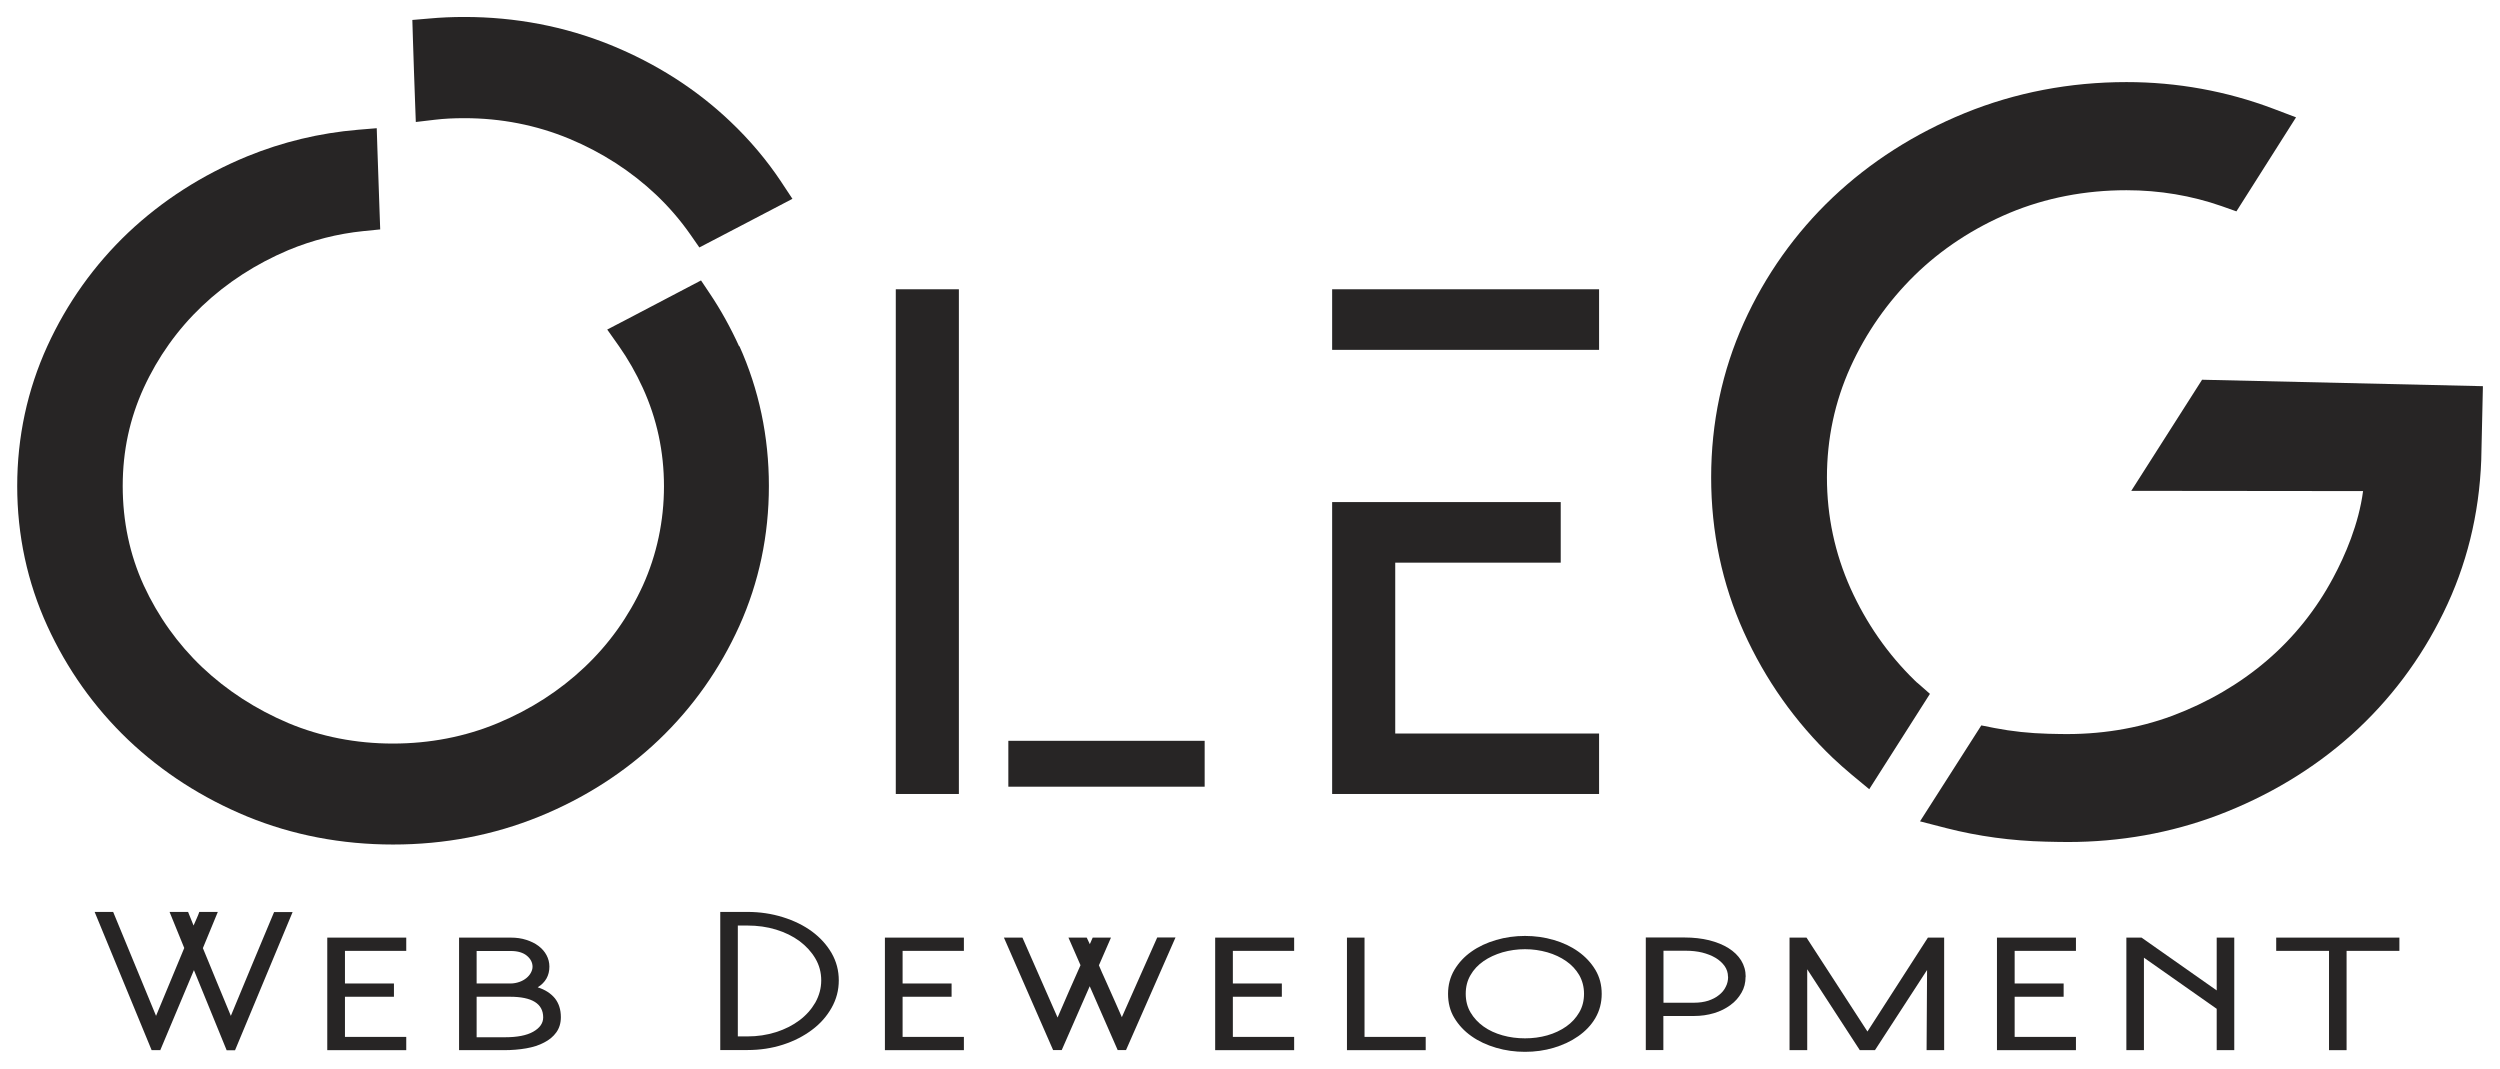
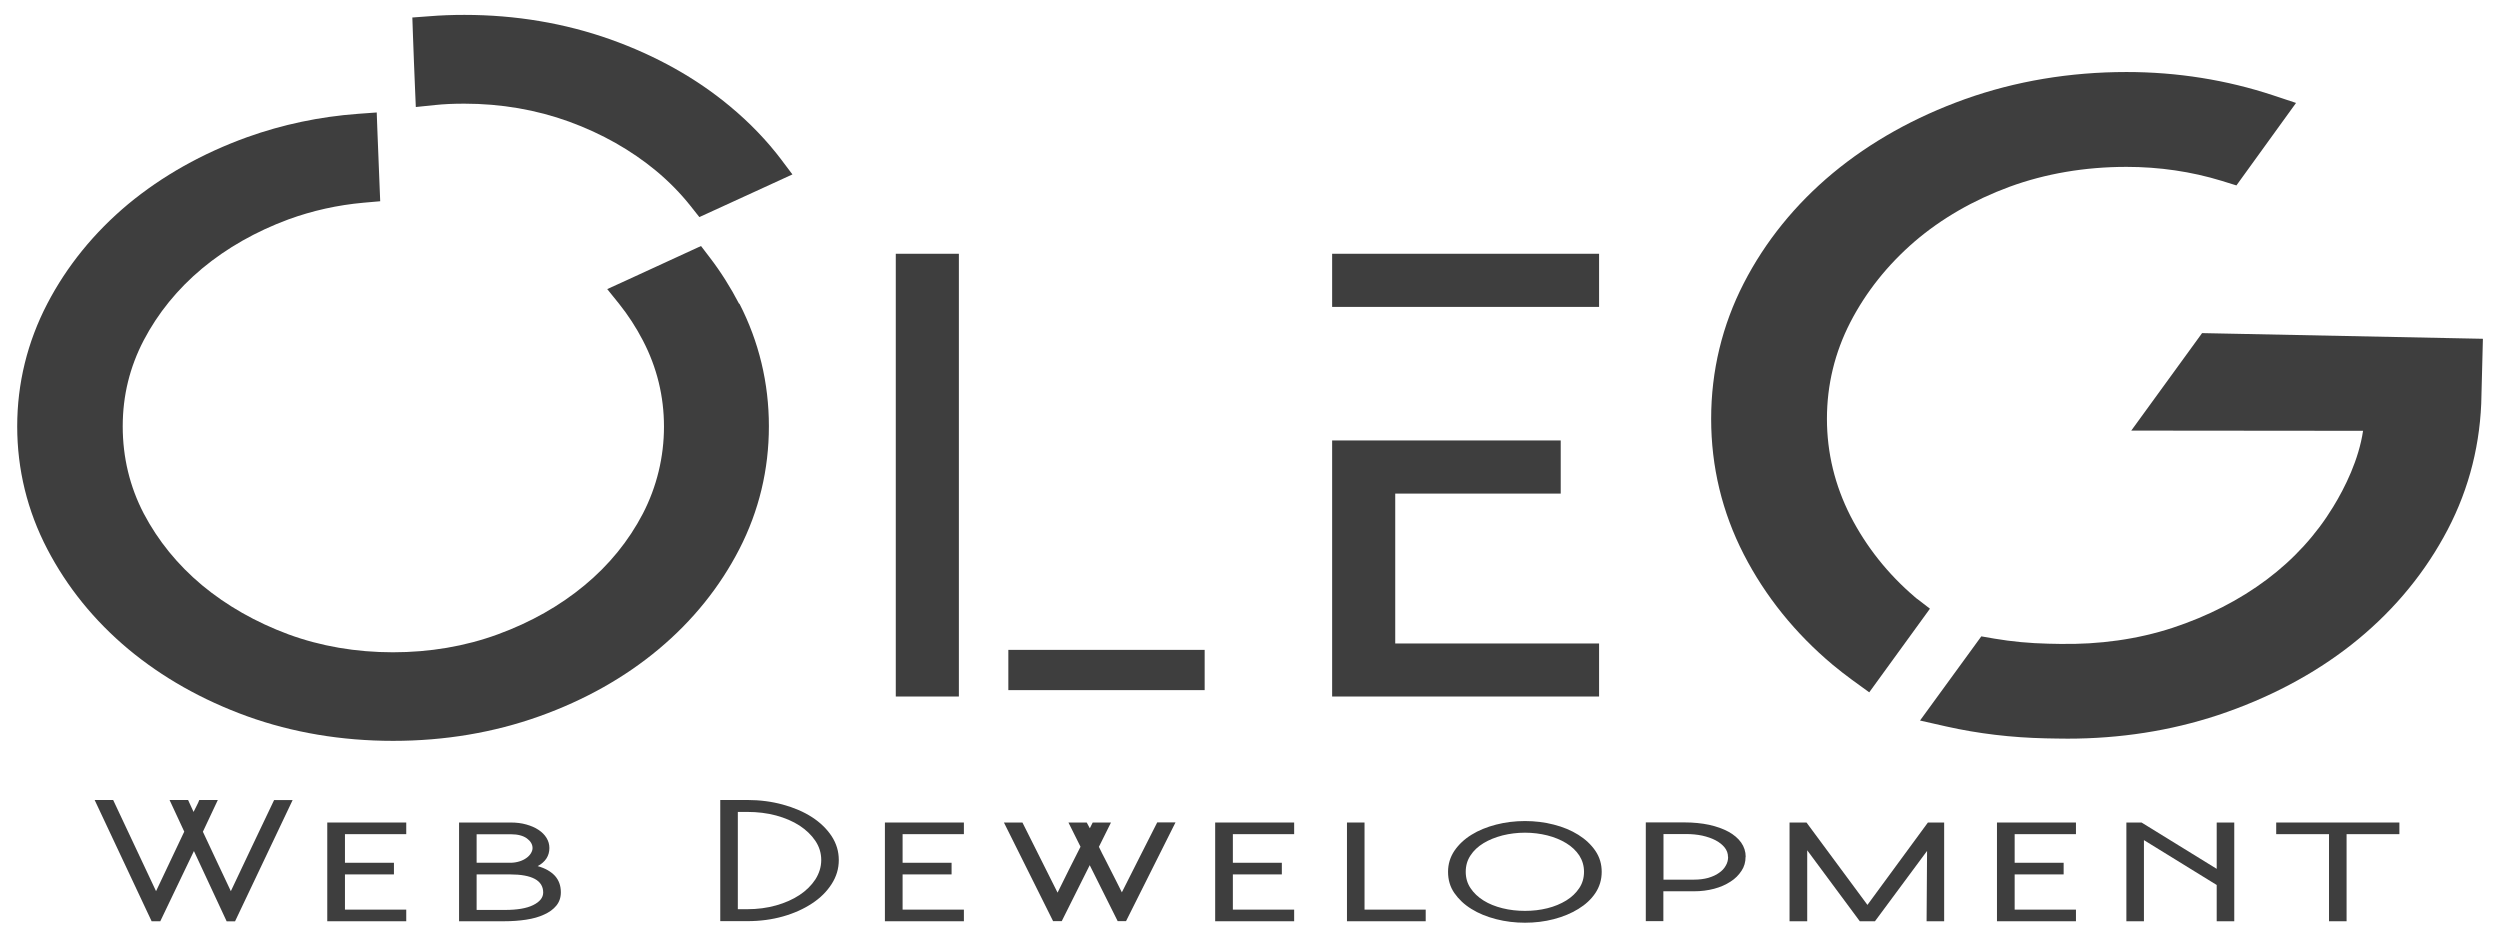
- <svg xmlns="http://www.w3.org/2000/svg" version="1.1" viewBox="0 0 209.23 89.44">
-   <defs>
-     <style>
-       .cls-1 {
-         fill: #272525;
-       }
-     </style>
-   </defs>
-   <g>
-     <g id="Layer_1">
-       <g>
-         <path class="cls-1" d="M61.86,28.99h0c-.72-1.58-1.54-3.06-2.44-4.4l-.75-1.12-2.86,1.5c-1.16.61-2.32,1.21-3.47,1.82l-1.52.79.99,1.4c.75,1.07,1.42,2.24,1.99,3.49,1.18,2.58,1.77,5.34,1.77,8.23s-.6,5.73-1.77,8.31c-1.19,2.6-2.83,4.9-4.89,6.84-2.05,1.94-4.49,3.52-7.25,4.67-2.73,1.14-5.69,1.71-8.78,1.71s-6.04-.58-8.74-1.71c-2.74-1.16-5.17-2.74-7.22-4.68-2.05-1.95-3.69-4.25-4.89-6.85-1.17-2.56-1.76-5.36-1.76-8.31s.59-5.66,1.76-8.22c1.19-2.59,2.83-4.89,4.89-6.85,2.07-1.96,4.5-3.53,7.22-4.68,2-.83,4.11-1.37,6.28-1.59l1.4-.14-.05-1.41c-.07-1.83-.13-3.65-.19-5.48l-.05-1.58-1.57.13c-3.21.27-6.32,1.02-9.26,2.22-3.77,1.55-7.12,3.7-9.97,6.39-2.84,2.7-5.12,5.89-6.77,9.5-1.67,3.66-2.52,7.6-2.52,11.71s.85,8.06,2.52,11.71c1.65,3.61,3.92,6.81,6.77,9.53,2.85,2.71,6.21,4.87,9.97,6.42,3.78,1.55,7.88,2.34,12.2,2.34s8.42-.79,12.23-2.34c3.81-1.55,7.18-3.72,10.01-6.42,2.85-2.72,5.11-5.93,6.74-9.54,1.64-3.64,2.47-7.58,2.47-11.71s-.83-8.07-2.47-11.71Z" />
-         <path class="cls-1" d="M65.41,15.26c-1.22-1.84-2.67-3.56-4.31-5.11-2.83-2.69-6.2-4.84-10.01-6.39-3.83-1.55-7.94-2.34-12.22-2.34-1,0-1.99.04-2.94.13l-1.42.12.05,1.66c.06,1.75.11,3.51.18,5.26l.06,1.62,1.61-.19c.75-.09,1.55-.13,2.45-.13,3.08,0,6.03.58,8.78,1.72,2.74,1.14,5.18,2.72,7.25,4.67,1.09,1.03,2.06,2.16,2.89,3.35l.75,1.08,1.17-.61c1.12-.58,2.25-1.17,3.37-1.76l3.25-1.7-.92-1.39Z" />
-         <g>
-           <rect class="cls-1" x="74.97" y="24.21" width="5.28" height="42.24" />
-           <polygon class="cls-1" points="116.77 47.09 130.62 47.09 130.62 42.02 111.49 42.02 111.49 66.45 133.83 66.45 133.83 61.39 116.77 61.39 116.77 47.09" />
-           <rect class="cls-1" x="111.49" y="24.21" width="22.34" height="5.07" />
-           <path class="cls-1" d="M160.46,57.15c-.06-.06-.13-.12-.21-.2-2.25-2.19-4.06-4.79-5.38-7.72-1.3-2.91-1.97-6.02-1.97-9.27s.66-6.34,1.96-9.22c1.31-2.89,3.12-5.48,5.38-7.7,2.24-2.19,4.92-3.95,7.94-5.22,3.02-1.26,6.32-1.9,9.79-1.9,2.76,0,5.44.45,7.96,1.33l1.24.44,4.99-7.87-1.9-.72c-3.92-1.48-8.05-2.23-12.29-2.23-4.74,0-9.29.87-13.52,2.59-4.21,1.72-7.92,4.09-11.06,7.06-3.14,2.98-5.65,6.51-7.45,10.5-1.81,4.02-2.73,8.37-2.73,12.94s.92,8.91,2.73,12.93c1.8,3.99,4.3,7.53,7.45,10.54.52.49,1.06.97,1.6,1.42l1.45,1.2,5.08-7.98-1.07-.94Z" />
-           <rect class="cls-1" x="84.39" y="62" width="16.43" height="3.84" />
-           <path class="cls-1" d="M184.29,31.79l-5.92,9.29,19.4.02c-.36,2.75-1.5,5.39-2.5,7.25-1.42,2.66-3.29,5-5.56,6.94-2.28,1.95-4.94,3.5-7.89,4.61-2.93,1.09-6.12,1.6-9.45,1.53l-.95-.02c-1.54-.04-3.05-.2-4.49-.48l-1.11-.22-5.13,8.03,2.21.57c2.65.68,5.45,1.06,8.31,1.13l.95.02c.3,0,.59.01.89.01,4.38,0,8.6-.75,12.56-2.24,4.22-1.6,7.98-3.86,11.17-6.71,3.21-2.88,5.81-6.33,7.72-10.25,1.93-3.93,2.99-8.21,3.16-12.76l.14-6.19-23.52-.54Z" />
-         </g>
-         <g>
-           <path class="cls-1" d="M13.39,87.89h-.7l-4.77-11.57h1.55l3.59,8.7,2.36-5.68-1.23-3.02h1.55l.46,1.14c.09-.2.17-.4.26-.59.09-.19.16-.38.22-.55h1.55l-1.25,3.03c.22.53.42,1.02.61,1.48.18.46.37.9.55,1.34s.37.89.56,1.35c.19.46.4.96.62,1.5.59-1.43,1.19-2.88,1.81-4.36s1.22-2.92,1.81-4.33h1.55l-4.82,11.57h-.7l-2.74-6.71-2.82,6.71Z" />
-           <path class="cls-1" d="M27.39,87.89v-9.42h6.61v1.11h-5.13v2.73h4.1v1.11h-4.1v3.36h5.13v1.11h-6.61Z" />
-           <path class="cls-1" d="M38.42,78.47h4.32c.48,0,.91.06,1.31.19s.73.29,1.02.51c.29.22.51.47.67.77.16.3.24.62.24.96,0,.75-.33,1.33-.98,1.73.63.2,1.1.51,1.44.92.33.42.5.94.5,1.58,0,.5-.13.92-.38,1.27-.25.35-.59.63-1.02.85-.43.23-.93.39-1.51.49s-1.19.15-1.84.15h-3.77v-9.42ZM39.89,79.58v2.73h2.83c.27,0,.52-.05.75-.13s.42-.19.58-.32c.16-.13.29-.28.38-.45.09-.17.14-.33.14-.5,0-.35-.16-.66-.47-.92-.31-.26-.76-.4-1.35-.4h-2.85ZM39.89,83.42v3.39h2.37c1.02,0,1.81-.15,2.36-.46s.84-.71.84-1.2c0-1.15-.93-1.73-2.78-1.73h-2.8Z" />
-           <path class="cls-1" d="M60.28,76.32h2.26c1.06,0,2.05.15,2.98.44.93.29,1.75.69,2.44,1.2.69.51,1.24,1.12,1.64,1.81.4.7.6,1.46.6,2.28s-.2,1.58-.6,2.29c-.4.71-.94,1.33-1.64,1.85-.69.52-1.5.94-2.43,1.24-.93.3-1.92.45-2.97.45h-2.28v-11.57ZM61.75,77.46v9.28h.79c.86,0,1.66-.12,2.41-.36s1.4-.57,1.96-.99c.56-.42,1-.92,1.33-1.49.32-.58.49-1.19.49-1.85s-.16-1.27-.49-1.83c-.33-.56-.77-1.04-1.33-1.46-.56-.41-1.21-.73-1.96-.96-.75-.23-1.55-.34-2.41-.34h-.79Z" />
-           <path class="cls-1" d="M74.06,87.89v-9.42h6.61v1.11h-5.13v2.73h4.1v1.11h-4.1v3.36h5.13v1.11h-6.61Z" />
-           <path class="cls-1" d="M88.14,87.89l-4.12-9.42h1.55l2.94,6.69c.32-.74.64-1.47.95-2.19.31-.72.64-1.45.97-2.19l-1.01-2.31h1.53l.26.55.24-.55h1.53l-1.01,2.32c.18.43.35.82.51,1.16.15.35.3.68.45,1.01.15.33.3.67.45,1.01.15.35.32.73.51,1.16.49-1.12.98-2.23,1.48-3.34.5-1.11.99-2.22,1.48-3.33h1.53l-4.14,9.42h-.7l-2.34-5.34-2.34,5.34h-.7Z" />
-           <path class="cls-1" d="M101.7,87.89v-9.42h6.61v1.11h-5.13v2.73h4.1v1.11h-4.1v3.36h5.13v1.11h-6.61Z" />
-           <path class="cls-1" d="M119.32,86.78v1.11h-6.59v-9.42h1.47v8.31h5.12Z" />
-           <path class="cls-1" d="M127.63,78.33c.83,0,1.64.11,2.41.34.77.22,1.46.55,2.05.97s1.07.93,1.43,1.53c.36.6.53,1.27.53,2.01s-.18,1.42-.53,2.02-.83,1.1-1.43,1.52-1.28.74-2.05.97-1.58.34-2.41.34-1.64-.11-2.42-.34c-.78-.23-1.47-.55-2.06-.97-.6-.42-1.07-.93-1.43-1.52-.36-.59-.53-1.27-.53-2.02s.18-1.41.53-2.01c.36-.6.83-1.11,1.43-1.53.59-.42,1.28-.74,2.06-.97.78-.23,1.59-.34,2.42-.34ZM127.63,79.44c-.65,0-1.28.09-1.88.26-.6.18-1.13.42-1.59.74-.46.32-.83.71-1.09,1.17-.27.46-.4.98-.4,1.56s.13,1.1.4,1.56c.27.46.63.85,1.09,1.18.46.33.99.57,1.59.74.6.17,1.23.25,1.88.25s1.27-.08,1.87-.25,1.12-.42,1.58-.74c.46-.32.82-.72,1.09-1.18.27-.46.4-.98.4-1.56s-.14-1.1-.4-1.56c-.27-.46-.63-.85-1.09-1.17-.46-.32-.99-.57-1.58-.74-.6-.17-1.22-.26-1.87-.26Z" />
-           <path class="cls-1" d="M146.09,81.75c0,.49-.11.94-.34,1.33-.23.4-.53.75-.92,1.03-.39.29-.84.52-1.37.68-.53.16-1.09.24-1.69.24h-2.56v2.85h-1.47v-9.42h3.24c.75,0,1.44.08,2.06.23.63.16,1.17.38,1.62.66.45.28.81.63,1.06,1.03.25.41.38.86.38,1.36ZM144.62,81.75c0-.34-.1-.64-.29-.91-.19-.26-.44-.49-.76-.68-.32-.19-.69-.33-1.11-.44-.42-.1-.87-.15-1.33-.15h-1.91v4.35h2.56c.44,0,.84-.06,1.19-.17.35-.12.65-.27.89-.47.25-.19.44-.42.57-.69.14-.26.2-.55.2-.85Z" />
-           <path class="cls-1" d="M149.77,87.89v-9.42h1.42l5.1,7.86,5.06-7.86h1.36v9.42h-1.47l.04-6.71-4.36,6.71h-1.27l-4.4-6.77v6.77h-1.47Z" />
-           <path class="cls-1" d="M167.13,87.89v-9.42h6.61v1.11h-5.13v2.73h4.1v1.11h-4.1v3.36h5.13v1.11h-6.61Z" />
-           <path class="cls-1" d="M177.96,87.89v-9.42h1.27l6.29,4.42v-4.42h1.47v9.42h-1.47v-3.46l-6.09-4.28v7.74h-1.47Z" />
-           <path class="cls-1" d="M190.5,78.47h10.31v1.11h-4.42v8.31h-1.47v-8.31h-4.42v-1.11Z" />
-         </g>
-       </g>
-     </g>
-   </g>
+ <svg xmlns="http://www.w3.org/2000/svg" width="160" height="60" viewBox="0 0 160 60" fill="none">
+   <path d="M47.305 19.448C46.754 18.388 46.127 17.395 45.439 16.496L44.865 15.745L42.678 16.751C41.791 17.16 40.904 17.563 40.025 17.972L38.862 18.502L39.62 19.441C40.193 20.159 40.706 20.944 41.141 21.782C42.044 23.513 42.495 25.364 42.495 27.303C42.495 29.242 42.036 31.147 41.141 32.878C40.231 34.622 38.977 36.165 37.402 37.467C35.834 38.768 33.968 39.828 31.858 40.599C29.77 41.364 27.507 41.746 25.144 41.746C22.781 41.746 20.525 41.357 18.46 40.599C16.365 39.821 14.507 38.761 12.939 37.46C11.371 36.152 10.117 34.609 9.199 32.864C8.305 31.147 7.854 29.269 7.854 27.29C7.854 25.311 8.305 23.493 9.199 21.776C10.11 20.038 11.364 18.495 12.939 17.18C14.522 15.865 16.38 14.812 18.46 14.041C19.989 13.484 21.603 13.122 23.262 12.974L24.333 12.88L24.295 11.934C24.241 10.707 24.195 9.486 24.149 8.258L24.111 7.198L22.911 7.285C20.456 7.466 18.078 7.97 15.829 8.775C12.947 9.814 10.385 11.257 8.205 13.061C6.034 14.873 4.29 17.012 3.028 19.434C1.751 21.89 1.101 24.533 1.101 27.29C1.101 30.047 1.751 32.697 3.028 35.145C4.29 37.567 6.026 39.714 8.205 41.538C10.385 43.356 12.954 44.805 15.829 45.845C18.72 46.885 21.855 47.415 25.159 47.415C28.462 47.415 31.598 46.885 34.511 45.845C37.425 44.805 40.002 43.35 42.166 41.538C44.346 39.714 46.074 37.56 47.32 35.139C48.574 32.697 49.209 30.054 49.209 27.283C49.209 24.512 48.574 21.869 47.32 19.427L47.305 19.448Z" fill="#3E3E3E" />
+   <path d="M50.02 10.237C49.087 9.003 47.978 7.849 46.724 6.809C44.56 5.004 41.983 3.562 39.069 2.522C36.14 1.483 32.997 0.953 29.724 0.953C28.96 0.953 28.203 0.979 27.476 1.04L26.39 1.12L26.428 2.234C26.474 3.408 26.512 4.589 26.566 5.763L26.612 6.849L27.843 6.722C28.417 6.661 29.028 6.635 29.717 6.635C32.072 6.635 34.328 7.024 36.431 7.788C38.526 8.553 40.392 9.613 41.975 10.921C42.808 11.612 43.55 12.37 44.185 13.169L44.758 13.893L45.653 13.484C46.51 13.095 47.374 12.699 48.23 12.303L50.715 11.163L50.012 10.23L50.02 10.237Z" fill="#3E3E3E" />
+   <path d="M61.368 16.241H57.33V44.577H61.368V16.241Z" fill="#3E3E3E" />
+   <path d="M89.295 31.59H99.886V28.189H85.257V44.577H102.341V41.183H89.295V31.59Z" fill="#3E3E3E" />
+   <path d="M102.341 16.241H85.257V19.642H102.341V16.241Z" fill="#3E3E3E" />
+   <path d="M122.705 38.339C122.659 38.298 122.606 38.258 122.545 38.204C120.824 36.735 119.44 34.991 118.43 33.026C117.436 31.073 116.924 28.987 116.924 26.807C116.924 24.627 117.429 22.554 118.423 20.622C119.425 18.683 120.809 16.945 122.537 15.456C124.25 13.987 126.299 12.806 128.609 11.954C130.918 11.109 133.442 10.68 136.095 10.68C138.206 10.68 140.255 10.982 142.182 11.572L143.131 11.867L146.946 6.588L145.493 6.105C142.496 5.112 139.338 4.609 136.095 4.609C132.47 4.609 128.991 5.192 125.756 6.346C122.537 7.5 119.7 9.09 117.299 11.082C114.897 13.081 112.978 15.45 111.602 18.126C110.217 20.823 109.514 23.741 109.514 26.807C109.514 29.873 110.217 32.784 111.602 35.481C112.978 38.157 114.89 40.532 117.299 42.551C117.696 42.88 118.109 43.202 118.522 43.504L119.631 44.309L123.516 38.956L122.697 38.325L122.705 38.339Z" fill="#3E3E3E" />
+   <path d="M77.098 41.592H64.534V44.168H77.098V41.592Z" fill="#3E3E3E" />
+   <path d="M140.928 21.326L136.401 27.558L151.236 27.572C150.961 29.416 150.089 31.187 149.325 32.435C148.239 34.22 146.809 35.789 145.073 37.091C143.329 38.399 141.295 39.439 139.039 40.183C136.799 40.915 134.359 41.257 131.813 41.21L131.086 41.196C129.909 41.169 128.754 41.062 127.653 40.874L126.804 40.727L122.881 46.114L124.571 46.496C126.597 46.952 128.739 47.207 130.926 47.254L131.652 47.267C131.882 47.267 132.103 47.274 132.333 47.274C135.682 47.274 138.909 46.771 141.938 45.772C145.165 44.698 148.04 43.182 150.479 41.27C152.934 39.338 154.922 37.024 156.383 34.394C157.859 31.758 158.669 28.886 158.799 25.834L158.906 21.682L140.92 21.319L140.928 21.326Z" fill="#3E3E3E" />
+   <path d="M10.239 58.96H9.704L6.057 51.199H7.242L9.987 57.035L11.792 53.224L10.851 51.199H12.037L12.388 51.963C12.457 51.829 12.518 51.695 12.587 51.568C12.656 51.44 12.71 51.313 12.755 51.199H13.941L12.985 53.231C13.153 53.587 13.306 53.916 13.451 54.224C13.589 54.533 13.734 54.828 13.872 55.123C14.009 55.418 14.155 55.72 14.3 56.029C14.445 56.337 14.606 56.673 14.774 57.035C15.225 56.076 15.684 55.103 16.158 54.11C16.632 53.117 17.091 52.151 17.542 51.205H18.728L15.042 58.967H14.507L12.411 54.466L10.255 58.967L10.239 58.96Z" fill="#3E3E3E" />
+   <path d="M20.945 58.96V52.641H26V53.386H22.077V55.217H25.212V55.962H22.077V58.216H26V58.96H20.945Z" fill="#3E3E3E" />
+   <path d="M29.38 52.641H32.684C33.051 52.641 33.38 52.681 33.685 52.768C33.991 52.855 34.244 52.963 34.465 53.111C34.687 53.258 34.855 53.426 34.978 53.627C35.1 53.828 35.161 54.043 35.161 54.271C35.161 54.774 34.909 55.163 34.412 55.432C34.894 55.566 35.253 55.774 35.513 56.049C35.765 56.331 35.895 56.679 35.895 57.109C35.895 57.444 35.796 57.726 35.605 57.961C35.414 58.195 35.154 58.383 34.825 58.531C34.496 58.685 34.114 58.792 33.67 58.86C33.227 58.927 32.76 58.96 32.263 58.96H29.38V52.641ZM30.504 53.386V55.217H32.668C32.875 55.217 33.066 55.183 33.242 55.13C33.418 55.076 33.563 55.002 33.685 54.915C33.808 54.828 33.907 54.727 33.976 54.613C34.045 54.499 34.083 54.392 34.083 54.278C34.083 54.043 33.961 53.835 33.724 53.66C33.487 53.486 33.142 53.392 32.691 53.392H30.512L30.504 53.386ZM30.504 55.962V58.236H32.317C33.097 58.236 33.701 58.135 34.121 57.927C34.542 57.719 34.764 57.451 34.764 57.122C34.764 56.351 34.053 55.962 32.638 55.962H30.497H30.504Z" fill="#3E3E3E" />
+   <path d="M46.097 51.199H47.825C48.636 51.199 49.393 51.299 50.104 51.494C50.815 51.688 51.442 51.957 51.97 52.299C52.497 52.641 52.918 53.05 53.224 53.513C53.53 53.983 53.683 54.492 53.683 55.042C53.683 55.593 53.53 56.102 53.224 56.579C52.918 57.055 52.505 57.471 51.97 57.82C51.442 58.169 50.823 58.45 50.111 58.652C49.4 58.853 48.643 58.953 47.84 58.953H46.097V51.192V51.199ZM47.221 51.963V58.189H47.825C48.483 58.189 49.094 58.108 49.668 57.947C50.241 57.786 50.739 57.565 51.167 57.283C51.595 57.001 51.931 56.666 52.184 56.283C52.428 55.895 52.559 55.485 52.559 55.042C52.559 54.6 52.436 54.191 52.184 53.815C51.931 53.439 51.595 53.117 51.167 52.835C50.739 52.56 50.241 52.346 49.668 52.191C49.094 52.037 48.483 51.963 47.825 51.963H47.221Z" fill="#3E3E3E" />
+   <path d="M56.634 58.96V52.641H61.689V53.386H57.766V55.217H60.901V55.962H57.766V58.216H61.689V58.96H56.634Z" fill="#3E3E3E" />
+   <path d="M67.401 58.96L64.251 52.641H65.436L67.684 57.129C67.929 56.632 68.174 56.143 68.411 55.66C68.648 55.177 68.9 54.687 69.153 54.191L68.38 52.641H69.55L69.749 53.01L69.933 52.641H71.103L70.33 54.197C70.468 54.486 70.598 54.747 70.72 54.975C70.835 55.21 70.95 55.432 71.064 55.653C71.179 55.874 71.294 56.102 71.409 56.331C71.523 56.565 71.653 56.82 71.799 57.109C72.173 56.357 72.548 55.613 72.93 54.868C73.313 54.123 73.687 53.379 74.062 52.634H75.232L72.066 58.953H71.531L69.742 55.371L67.952 58.953H67.417L67.401 58.96Z" fill="#3E3E3E" />
+   <path d="M77.771 58.96V52.641H82.826V53.386H78.903V55.217H82.038V55.962H78.903V58.216H82.826V58.96H77.771Z" fill="#3E3E3E" />
+   <path d="M91.245 58.216V58.96H86.206V52.641H87.33V58.216H91.245Z" fill="#3E3E3E" />
+   <path d="M97.6 52.547C98.234 52.547 98.854 52.621 99.443 52.775C100.032 52.923 100.559 53.144 101.01 53.426C101.462 53.708 101.829 54.05 102.104 54.452C102.379 54.855 102.509 55.304 102.509 55.8C102.509 56.297 102.372 56.753 102.104 57.156C101.836 57.558 101.469 57.894 101.01 58.175C100.552 58.457 100.032 58.672 99.443 58.826C98.854 58.98 98.234 59.054 97.6 59.054C96.965 59.054 96.346 58.98 95.749 58.826C95.153 58.672 94.625 58.457 94.174 58.175C93.715 57.894 93.356 57.551 93.08 57.156C92.805 56.76 92.675 56.304 92.675 55.8C92.675 55.297 92.813 54.855 93.08 54.452C93.356 54.05 93.715 53.708 94.174 53.426C94.625 53.144 95.153 52.929 95.749 52.775C96.346 52.621 96.965 52.547 97.6 52.547ZM97.6 53.292C97.103 53.292 96.621 53.352 96.162 53.466C95.703 53.587 95.298 53.748 94.946 53.962C94.594 54.177 94.311 54.439 94.113 54.747C93.906 55.056 93.807 55.405 93.807 55.794C93.807 56.183 93.906 56.532 94.113 56.84C94.319 57.149 94.594 57.411 94.946 57.632C95.298 57.853 95.703 58.014 96.162 58.128C96.621 58.242 97.103 58.296 97.6 58.296C98.097 58.296 98.571 58.242 99.03 58.128C99.489 58.014 99.886 57.847 100.238 57.632C100.59 57.417 100.865 57.149 101.072 56.84C101.278 56.532 101.377 56.183 101.377 55.794C101.377 55.405 101.27 55.056 101.072 54.747C100.865 54.439 100.59 54.177 100.238 53.962C99.886 53.748 99.481 53.58 99.03 53.466C98.571 53.352 98.097 53.292 97.6 53.292Z" fill="#3E3E3E" />
+   <path d="M111.716 54.841C111.716 55.17 111.632 55.472 111.456 55.733C111.28 56.002 111.051 56.237 110.753 56.424C110.455 56.619 110.11 56.773 109.705 56.881C109.3 56.988 108.872 57.042 108.413 57.042H106.455V58.953H105.331V52.634H107.809C108.382 52.634 108.91 52.688 109.384 52.788C109.866 52.896 110.279 53.043 110.623 53.231C110.967 53.419 111.242 53.654 111.433 53.922C111.625 54.197 111.724 54.499 111.724 54.834L111.716 54.841ZM110.592 54.841C110.592 54.613 110.516 54.412 110.37 54.231C110.225 54.056 110.034 53.902 109.789 53.775C109.545 53.647 109.262 53.553 108.94 53.479C108.619 53.412 108.275 53.379 107.923 53.379H106.463V56.297H108.42C108.757 56.297 109.063 56.257 109.33 56.183C109.598 56.102 109.828 56.002 110.011 55.868C110.202 55.74 110.348 55.586 110.447 55.405C110.554 55.23 110.6 55.036 110.6 54.834L110.592 54.841Z" fill="#3E3E3E" />
+   <path d="M114.531 58.96V52.641H115.616L119.516 57.914L123.386 52.641H124.426V58.96H123.302L123.332 54.459L119.998 58.96H119.027L115.662 54.419V58.96H114.538H114.531Z" fill="#3E3E3E" />
+   <path d="M127.806 58.96V52.641H132.861V53.386H128.938V55.217H132.073V55.962H128.938V58.216H132.861V58.96H127.806Z" fill="#3E3E3E" />
+   <path d="M136.088 58.96V52.641H137.059L141.869 55.606V52.641H142.993V58.96H141.869V56.639L137.212 53.768V58.96H136.088Z" fill="#3E3E3E" />
+   <path d="M145.677 52.641H153.561V53.386H150.181V58.96H149.057V53.386H145.677V52.641Z" fill="#3E3E3E" />
</svg>
